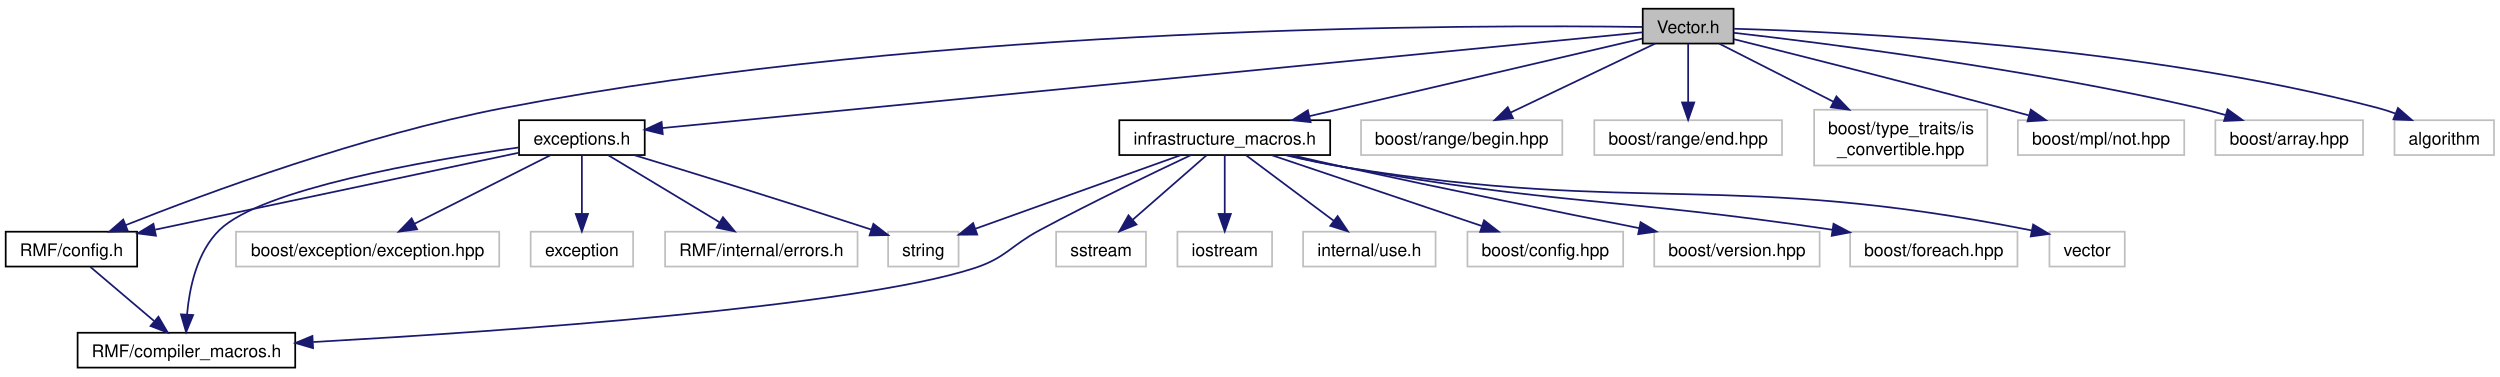
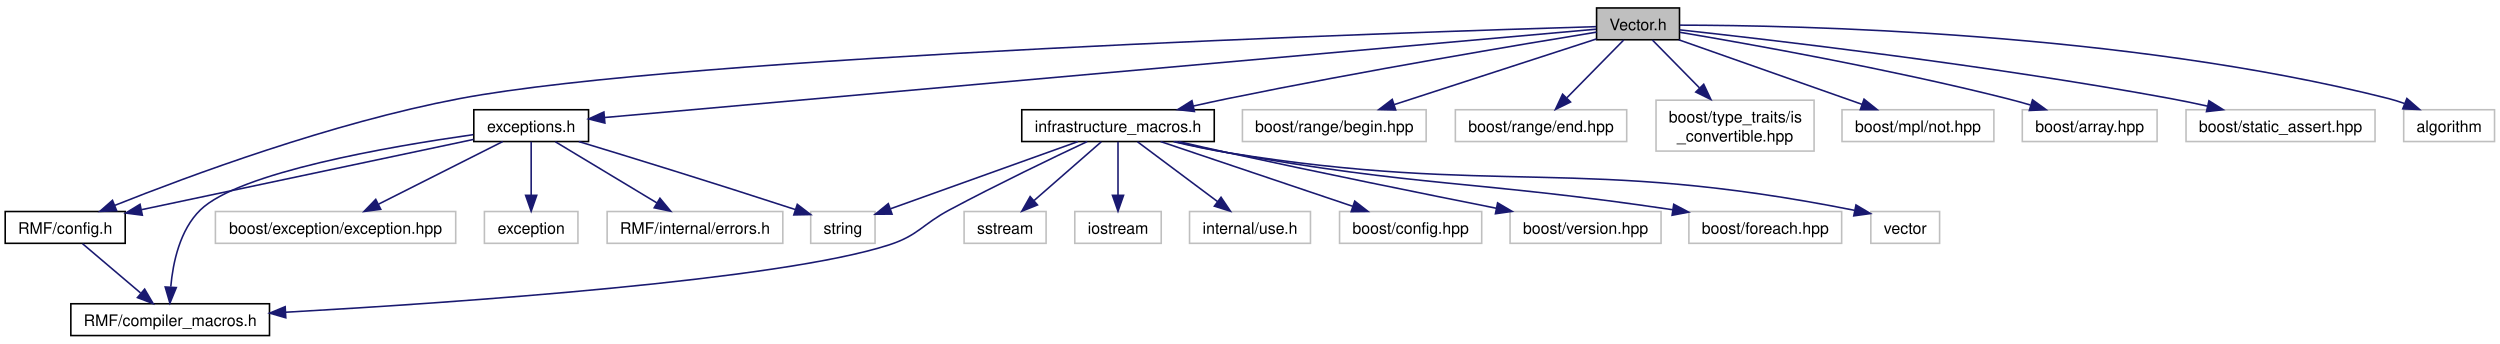
- <svg xmlns="http://www.w3.org/2000/svg" xmlns:xlink="http://www.w3.org/1999/xlink" width="1435pt" height="216pt" viewBox="0.00 0.00 1435.00 216.00">
+ <svg xmlns="http://www.w3.org/2000/svg" xmlns:xlink="http://www.w3.org/1999/xlink" width="1572pt" height="216pt" viewBox="0.00 0.00 1572.00 216.00">
  <g id="graph0" class="graph" transform="scale(1 1) rotate(0) translate(4 212)">
    <g id="node1" class="node">
-       <polygon fill="#bfbfbf" stroke="black" points="938.926,-187 938.926,-207 991.074,-207 991.074,-187 938.926,-187" />
-       <text text-anchor="middle" x="965" y="-193" font-family="Helvetica,sans-Serif" font-size="10.00">Vector.h</text>
+       <polygon fill="#bfbfbf" stroke="black" points="999.926,-187 999.926,-207 1052.07,-207 1052.07,-187 999.926,-187" />
+       <text text-anchor="middle" x="1026" y="-193" font-family="Helvetica,sans-Serif" font-size="10.00">Vector.h</text>
    </g>
    <g id="node2" class="node">
      <g id="a_node2">
        <a xlink:href="config_8h_source.html" target="_top" xlink:title="RMF/config.h">
          <polygon fill="none" stroke="black" points="-0.731,-59 -0.731,-79 74.731,-79 74.731,-59 -0.731,-59" />
          <text text-anchor="middle" x="37" y="-65" font-family="Helvetica,sans-Serif" font-size="10.00">RMF/config.h</text>
        </a>
      </g>
    </g>
    <g id="edge1" class="edge">
-       <path fill="none" stroke="midnightblue" d="M938.767,-196.513C847.537,-197.816 535.993,-198.217 285,-150 204.909,-134.614 114.637,-101.227 68.239,-82.82" />
-       <polygon fill="midnightblue" stroke="midnightblue" points="69.34,-79.491 58.756,-79.024 66.739,-85.99 69.34,-79.491" />
+       <path fill="none" stroke="midnightblue" d="M999.662,-195.248C884.706,-191.828 426.368,-176.751 285,-150 204.866,-134.836 114.612,-101.358 68.228,-82.879" />
+       <polygon fill="midnightblue" stroke="midnightblue" points="69.332,-79.55 58.748,-79.066 66.72,-86.045 69.332,-79.55" />
    </g>
    <g id="node4" class="node">
      <g id="a_node4">
        <a xlink:href="infrastructure__macros_8h.html" target="_top" xlink:title="Various general useful macros for IMP. ">
          <polygon fill="none" stroke="black" points="638.48,-123 638.48,-143 759.52,-143 759.52,-123 638.48,-123" />
          <text text-anchor="middle" x="699" y="-129" font-family="Helvetica,sans-Serif" font-size="10.00">infrastructure_macros.h</text>
        </a>
      </g>
    </g>
    <g id="edge3" class="edge">
-       <path fill="none" stroke="midnightblue" d="M938.522,-189.829C894.111,-179.477 803.967,-158.466 747.816,-145.378" />
-       <polygon fill="midnightblue" stroke="midnightblue" points="748.279,-141.892 737.745,-143.031 746.69,-148.71 748.279,-141.892" />
+       <path fill="none" stroke="midnightblue" d="M999.915,-191.805C953.252,-184.199 852.463,-167.311 768,-150 760.96,-148.557 753.539,-146.939 746.277,-145.302" />
+       <polygon fill="midnightblue" stroke="midnightblue" points="747.053,-141.889 736.525,-143.071 745.492,-148.713 747.053,-141.889" />
    </g>
    <g id="node13" class="node">
      <g id="a_node13">
        <a xlink:href="exceptions_8h.html" target="_top" xlink:title="Various general useful macros for IMP. ">
          <polygon fill="none" stroke="black" points="293.926,-123 293.926,-143 366.074,-143 366.074,-123 293.926,-123" />
          <text text-anchor="middle" x="330" y="-129" font-family="Helvetica,sans-Serif" font-size="10.00">exceptions.h</text>
        </a>
      </g>
    </g>
    <g id="edge13" class="edge">
-       <path fill="none" stroke="midnightblue" d="M938.923,-193.454C841.882,-183.979 500.842,-150.681 376.125,-138.504" />
-       <polygon fill="midnightblue" stroke="midnightblue" points="376.423,-135.016 366.13,-137.528 375.743,-141.983 376.423,-135.016" />
+       <path fill="none" stroke="midnightblue" d="M999.566,-193.645C895.126,-184.342 510.414,-150.071 376.401,-138.133" />
+       <polygon fill="midnightblue" stroke="midnightblue" points="376.347,-134.615 366.076,-137.214 375.725,-141.587 376.347,-134.615" />
    </g>
    <g id="node17" class="node">
      <polygon fill="none" stroke="#bfbfbf" points="777.237,-123 777.237,-143 892.763,-143 892.763,-123 777.237,-123" />
      <text text-anchor="middle" x="835" y="-129" font-family="Helvetica,sans-Serif" font-size="10.00">boost/range/begin.hpp</text>
    </g>
    <g id="edge20" class="edge">
-       <path fill="none" stroke="midnightblue" d="M946.097,-186.985C924.242,-176.561 888.062,-159.307 862.954,-147.332" />
-       <polygon fill="midnightblue" stroke="midnightblue" points="864.459,-144.172 853.926,-143.026 861.445,-150.49 864.459,-144.172" />
+       <path fill="none" stroke="midnightblue" d="M999.843,-187.509C966.923,-176.823 910.154,-158.396 872.59,-146.202" />
+       <polygon fill="midnightblue" stroke="midnightblue" points="873.602,-142.851 863.01,-143.092 871.441,-149.509 873.602,-142.851" />
    </g>
    <g id="node18" class="node">
      <polygon fill="none" stroke="#bfbfbf" points="911.128,-123 911.128,-143 1018.87,-143 1018.87,-123 911.128,-123" />
      <text text-anchor="middle" x="965" y="-129" font-family="Helvetica,sans-Serif" font-size="10.00">boost/range/end.hpp</text>
    </g>
    <g id="edge21" class="edge">
-       <path fill="none" stroke="midnightblue" d="M965,-186.852C965,-178.06 965,-164.498 965,-153.313" />
-       <polygon fill="midnightblue" stroke="midnightblue" points="968.5,-153.186 965,-143.186 961.5,-153.186 968.5,-153.186" />
+       <path fill="none" stroke="midnightblue" d="M1017,-186.852C1007.63,-177.327 992.749,-162.204 981.303,-150.571" />
+       <polygon fill="midnightblue" stroke="midnightblue" points="983.546,-147.86 974.038,-143.186 978.556,-152.769 983.546,-147.86" />
    </g>
    <g id="node19" class="node">
      <polygon fill="none" stroke="#bfbfbf" points="1037.31,-117 1037.31,-149 1136.69,-149 1136.69,-117 1037.31,-117" />
      <text text-anchor="start" x="1045.31" y="-135" font-family="Helvetica,sans-Serif" font-size="10.00">boost/type_traits/is</text>
      <text text-anchor="middle" x="1087" y="-123" font-family="Helvetica,sans-Serif" font-size="10.00">_convertible.hpp</text>
    </g>
    <g id="edge22" class="edge">
-       <path fill="none" stroke="midnightblue" d="M982.74,-186.985C999.856,-178.286 1026.34,-164.83 1048.32,-153.655" />
-       <polygon fill="midnightblue" stroke="midnightblue" points="1050.1,-156.677 1057.43,-149.026 1046.93,-150.436 1050.1,-156.677" />
+       <path fill="none" stroke="midnightblue" d="M1035,-186.852C1042.79,-178.937 1054.38,-167.156 1064.64,-156.724" />
+       <polygon fill="midnightblue" stroke="midnightblue" points="1067.29,-159.023 1071.81,-149.44 1062.3,-154.114 1067.29,-159.023" />
    </g>
    <g id="node20" class="node">
      <polygon fill="none" stroke="#bfbfbf" points="1154.25,-123 1154.25,-143 1249.75,-143 1249.75,-123 1154.25,-123" />
      <text text-anchor="middle" x="1202" y="-129" font-family="Helvetica,sans-Serif" font-size="10.00">boost/mpl/not.hpp</text>
    </g>
    <g id="edge23" class="edge">
-       <path fill="none" stroke="midnightblue" d="M991.283,-189.488C1026.39,-180.745 1090.48,-164.616 1145,-150 1150.02,-148.654 1155.28,-147.215 1160.5,-145.773" />
-       <polygon fill="midnightblue" stroke="midnightblue" points="1161.69,-149.074 1170.38,-143.018 1159.81,-142.331 1161.69,-149.074" />
+       <path fill="none" stroke="midnightblue" d="M1051.59,-186.985C1081.96,-176.286 1132.76,-158.39 1166.82,-146.394" />
+       <polygon fill="midnightblue" stroke="midnightblue" points="1168.11,-149.65 1176.38,-143.026 1165.78,-143.048 1168.11,-149.65" />
    </g>
    <g id="node21" class="node">
      <polygon fill="none" stroke="#bfbfbf" points="1267.62,-123 1267.62,-143 1352.38,-143 1352.38,-123 1267.62,-123" />
      <text text-anchor="middle" x="1310" y="-129" font-family="Helvetica,sans-Serif" font-size="10.00">boost/array.hpp</text>
    </g>
    <g id="edge24" class="edge">
-       <path fill="none" stroke="midnightblue" d="M991.107,-193.17C1042.59,-187.312 1160.67,-172.492 1258,-150 1263.05,-148.834 1268.32,-147.433 1273.49,-145.951" />
-       <polygon fill="midnightblue" stroke="midnightblue" points="1274.63,-149.262 1283.21,-143.043 1272.63,-142.555 1274.63,-149.262" />
+       <path fill="none" stroke="midnightblue" d="M1052.29,-191.695C1095.51,-184.415 1184.14,-168.632 1258,-150 1262.79,-148.793 1267.78,-147.412 1272.71,-145.978" />
+       <polygon fill="midnightblue" stroke="midnightblue" points="1274.05,-149.229 1282.62,-143.001 1272.04,-142.525 1274.05,-149.229" />
    </g>
    <g id="node22" class="node">
-       <polygon fill="none" stroke="#bfbfbf" points="1370.44,-123 1370.44,-143 1427.56,-143 1427.56,-123 1370.44,-123" />
-       <text text-anchor="middle" x="1399" y="-129" font-family="Helvetica,sans-Serif" font-size="10.00">algorithm</text>
+       <polygon fill="none" stroke="#bfbfbf" points="1370.58,-123 1370.58,-143 1489.42,-143 1489.42,-123 1370.58,-123" />
+       <text text-anchor="middle" x="1430" y="-129" font-family="Helvetica,sans-Serif" font-size="10.00">boost/static_assert.hpp</text>
    </g>
    <g id="edge25" class="edge">
-       <path fill="none" stroke="midnightblue" d="M991.419,-195.495C1055.73,-193.717 1225.12,-185.724 1361,-150 1364.25,-149.145 1367.59,-148.064 1370.88,-146.87" />
-       <polygon fill="midnightblue" stroke="midnightblue" points="1372.44,-150.016 1380.43,-143.057 1369.84,-143.515 1372.44,-150.016" />
+       <path fill="none" stroke="midnightblue" d="M1052.19,-193.229C1108.8,-187.059 1246.69,-171.057 1361,-150 1368.48,-148.621 1376.38,-146.974 1384.06,-145.269" />
+       <polygon fill="midnightblue" stroke="midnightblue" points="1384.99,-148.646 1393.96,-143.012 1383.43,-141.821 1384.99,-148.646" />
+     </g>
+     <g id="node23" class="node">
+       <polygon fill="none" stroke="#bfbfbf" points="1507.44,-123 1507.44,-143 1564.56,-143 1564.56,-123 1507.44,-123" />
+       <text text-anchor="middle" x="1536" y="-129" font-family="Helvetica,sans-Serif" font-size="10.00">algorithm</text>
+     </g>
+     <g id="edge26" class="edge">
+       <path fill="none" stroke="midnightblue" d="M1052.31,-196.185C1124.65,-196.111 1332.18,-191.959 1498,-150 1501.26,-149.175 1504.61,-148.113 1507.89,-146.93" />
+       <polygon fill="midnightblue" stroke="midnightblue" points="1509.45,-150.079 1517.44,-143.13 1506.86,-143.575 1509.45,-150.079" />
    </g>
    <g id="node3" class="node">
      <g id="a_node3">
        <a xlink:href="compiler__macros_8h.html" target="_top" xlink:title="Various compiler workarounds. ">
          <polygon fill="none" stroke="black" points="40.544,-1 40.544,-21 165.456,-21 165.456,-1 40.544,-1" />
          <text text-anchor="middle" x="103" y="-7" font-family="Helvetica,sans-Serif" font-size="10.00">RMF/compiler_macros.h</text>
        </a>
      </g>
    </g>
    <g id="edge2" class="edge">
      <path fill="none" stroke="midnightblue" d="M47.899,-58.753C57.798,-50.353 72.608,-37.787 84.381,-27.798" />
      <polygon fill="midnightblue" stroke="midnightblue" points="86.944,-30.214 92.304,-21.075 82.415,-24.876 86.944,-30.214" />
    </g>
    <g id="edge7" class="edge">
      <path fill="none" stroke="midnightblue" d="M679.65,-122.998C658.245,-112.927 622.835,-95.93 593,-80 575.785,-70.808 573.566,-64.011 555,-58 486.392,-35.788 285.194,-21.838 175.817,-15.68" />
      <polygon fill="midnightblue" stroke="midnightblue" points="175.705,-12.169 165.526,-15.108 175.317,-19.158 175.705,-12.169" />
    </g>
    <g id="node5" class="node">
      <polygon fill="none" stroke="#bfbfbf" points="602.219,-59 602.219,-79 653.781,-79 653.781,-59 602.219,-59" />
      <text text-anchor="middle" x="628" y="-65" font-family="Helvetica,sans-Serif" font-size="10.00">sstream</text>
    </g>
    <g id="edge4" class="edge">
      <path fill="none" stroke="midnightblue" d="M688.524,-122.852C677.407,-113.144 659.63,-97.621 646.212,-85.903" />
      <polygon fill="midnightblue" stroke="midnightblue" points="648.354,-83.127 638.519,-79.186 643.749,-88.4 648.354,-83.127" />
    </g>
    <g id="node6" class="node">
      <polygon fill="none" stroke="#bfbfbf" points="671.828,-59 671.828,-79 726.172,-79 726.172,-59 671.828,-59" />
      <text text-anchor="middle" x="699" y="-65" font-family="Helvetica,sans-Serif" font-size="10.00">iostream</text>
    </g>
    <g id="edge5" class="edge">
      <path fill="none" stroke="midnightblue" d="M699,-122.852C699,-114.06 699,-100.498 699,-89.313" />
      <polygon fill="midnightblue" stroke="midnightblue" points="702.5,-89.186 699,-79.186 695.5,-89.186 702.5,-89.186" />
    </g>
    <g id="node7" class="node">
      <polygon fill="none" stroke="#bfbfbf" points="505.773,-59 505.773,-79 546.227,-79 546.227,-59 505.773,-59" />
      <text text-anchor="middle" x="526" y="-65" font-family="Helvetica,sans-Serif" font-size="10.00">string</text>
    </g>
    <g id="edge6" class="edge">
      <path fill="none" stroke="midnightblue" d="M673.844,-122.985C642.591,-111.784 589.325,-92.695 555.983,-80.746" />
      <polygon fill="midnightblue" stroke="midnightblue" points="556.917,-77.362 546.322,-77.283 554.555,-83.952 556.917,-77.362" />
    </g>
    <g id="node8" class="node">
      <polygon fill="none" stroke="#bfbfbf" points="743.98,-59 743.98,-79 820.02,-79 820.02,-59 743.98,-59" />
      <text text-anchor="middle" x="782" y="-65" font-family="Helvetica,sans-Serif" font-size="10.00">internal/use.h</text>
    </g>
    <g id="edge8" class="edge">
      <path fill="none" stroke="midnightblue" d="M711.247,-122.852C724.487,-112.961 745.811,-97.033 761.592,-85.244" />
      <polygon fill="midnightblue" stroke="midnightblue" points="763.786,-87.975 769.703,-79.186 759.597,-82.366 763.786,-87.975" />
    </g>
    <g id="node9" class="node">
      <polygon fill="none" stroke="#bfbfbf" points="838.306,-59 838.306,-79 927.694,-79 927.694,-59 838.306,-59" />
      <text text-anchor="middle" x="883" y="-65" font-family="Helvetica,sans-Serif" font-size="10.00">boost/config.hpp</text>
    </g>
    <g id="edge9" class="edge">
      <path fill="none" stroke="midnightblue" d="M725.755,-122.985C757.642,-112.24 811.074,-94.236 846.676,-82.24" />
      <polygon fill="midnightblue" stroke="midnightblue" points="847.854,-85.536 856.213,-79.026 845.618,-78.903 847.854,-85.536" />
    </g>
    <g id="node10" class="node">
      <polygon fill="none" stroke="#bfbfbf" points="945.53,-59 945.53,-79 1040.47,-79 1040.47,-59 945.53,-59" />
      <text text-anchor="middle" x="993" y="-65" font-family="Helvetica,sans-Serif" font-size="10.00">boost/version.hpp</text>
    </g>
    <g id="edge10" class="edge">
      <path fill="none" stroke="midnightblue" d="M737.282,-122.935C747.269,-120.622 758.028,-118.175 768,-116 825.402,-103.479 891.27,-90.132 936.839,-81.058" />
      <polygon fill="midnightblue" stroke="midnightblue" points="937.691,-84.457 946.817,-79.074 936.327,-77.591 937.691,-84.457" />
    </g>
    <g id="node11" class="node">
      <polygon fill="none" stroke="#bfbfbf" points="1057.97,-59 1057.97,-79 1154.03,-79 1154.03,-59 1057.97,-59" />
      <text text-anchor="middle" x="1106" y="-65" font-family="Helvetica,sans-Serif" font-size="10.00">boost/foreach.hpp</text>
    </g>
    <g id="edge11" class="edge">
      <path fill="none" stroke="midnightblue" d="M735.027,-122.926C745.606,-120.457 757.228,-117.934 768,-116 888.782,-94.316 922.801,-98.641 1047.86,-80.109" />
      <polygon fill="midnightblue" stroke="midnightblue" points="1048.45,-83.559 1057.82,-78.613 1047.41,-76.637 1048.45,-83.559" />
    </g>
    <g id="node12" class="node">
      <polygon fill="none" stroke="#bfbfbf" points="1172.38,-59 1172.38,-79 1215.62,-79 1215.62,-59 1172.38,-59" />
      <text text-anchor="middle" x="1194" y="-65" font-family="Helvetica,sans-Serif" font-size="10.00">vector</text>
    </g>
    <g id="edge12" class="edge">
      <path fill="none" stroke="midnightblue" d="M733.919,-122.924C744.777,-120.367 756.83,-117.795 768,-116 938.82,-88.543 988.449,-114.283 1162.16,-79.736" />
      <polygon fill="midnightblue" stroke="midnightblue" points="1163.04,-83.129 1172.14,-77.712 1161.65,-76.268 1163.04,-83.129" />
    </g>
    <g id="edge17" class="edge">
      <path fill="none" stroke="midnightblue" d="M293.779,-124.335C241.203,-113.21 143.651,-92.568 85.099,-80.178" />
      <polygon fill="midnightblue" stroke="midnightblue" points="85.501,-76.686 74.993,-78.039 84.051,-83.534 85.501,-76.686" />
    </g>
    <g id="edge18" class="edge">
      <path fill="none" stroke="midnightblue" d="M293.558,-127.336C240.645,-119.848 146.212,-103.555 122,-80 109.118,-67.467 104.759,-46.983 103.387,-31.768" />
      <polygon fill="midnightblue" stroke="midnightblue" points="106.86,-31.176 102.827,-21.379 99.87,-31.553 106.86,-31.176" />
    </g>
    <g id="edge16" class="edge">
      <path fill="none" stroke="midnightblue" d="M359.952,-122.972C391.544,-113.383 442.997,-97.583 496.155,-80.216" />
      <polygon fill="midnightblue" stroke="midnightblue" points="497.333,-83.513 505.745,-77.072 495.152,-76.862 497.333,-83.513" />
    </g>
    <g id="node14" class="node">
      <polygon fill="none" stroke="#bfbfbf" points="131.451,-59 131.451,-79 282.549,-79 282.549,-59 131.451,-59" />
      <text text-anchor="middle" x="207" y="-65" font-family="Helvetica,sans-Serif" font-size="10.00">boost/exception/exception.hpp</text>
    </g>
    <g id="edge14" class="edge">
      <path fill="none" stroke="midnightblue" d="M312.115,-122.985C291.619,-112.653 257.807,-95.61 234.079,-83.65" />
      <polygon fill="midnightblue" stroke="midnightblue" points="235.412,-80.402 224.907,-79.026 232.261,-86.653 235.412,-80.402" />
    </g>
    <g id="node15" class="node">
      <polygon fill="none" stroke="#bfbfbf" points="300.596,-59 300.596,-79 359.404,-79 359.404,-59 300.596,-59" />
      <text text-anchor="middle" x="330" y="-65" font-family="Helvetica,sans-Serif" font-size="10.00">exception</text>
    </g>
    <g id="edge15" class="edge">
      <path fill="none" stroke="midnightblue" d="M330,-122.852C330,-114.06 330,-100.498 330,-89.313" />
      <polygon fill="midnightblue" stroke="midnightblue" points="333.5,-89.186 330,-79.186 326.5,-89.186 333.5,-89.186" />
    </g>
    <g id="node16" class="node">
      <polygon fill="none" stroke="#bfbfbf" points="377.766,-59 377.766,-79 488.234,-79 488.234,-59 377.766,-59" />
      <text text-anchor="middle" x="433" y="-65" font-family="Helvetica,sans-Serif" font-size="10.00">RMF/internal/errors.h</text>
    </g>
    <g id="edge19" class="edge">
      <path fill="none" stroke="midnightblue" d="M345.198,-122.852C362.009,-112.732 389.322,-96.292 409.024,-84.432" />
      <polygon fill="midnightblue" stroke="midnightblue" points="410.977,-87.342 417.74,-79.186 407.367,-81.344 410.977,-87.342" />
    </g>
  </g>
</svg>
